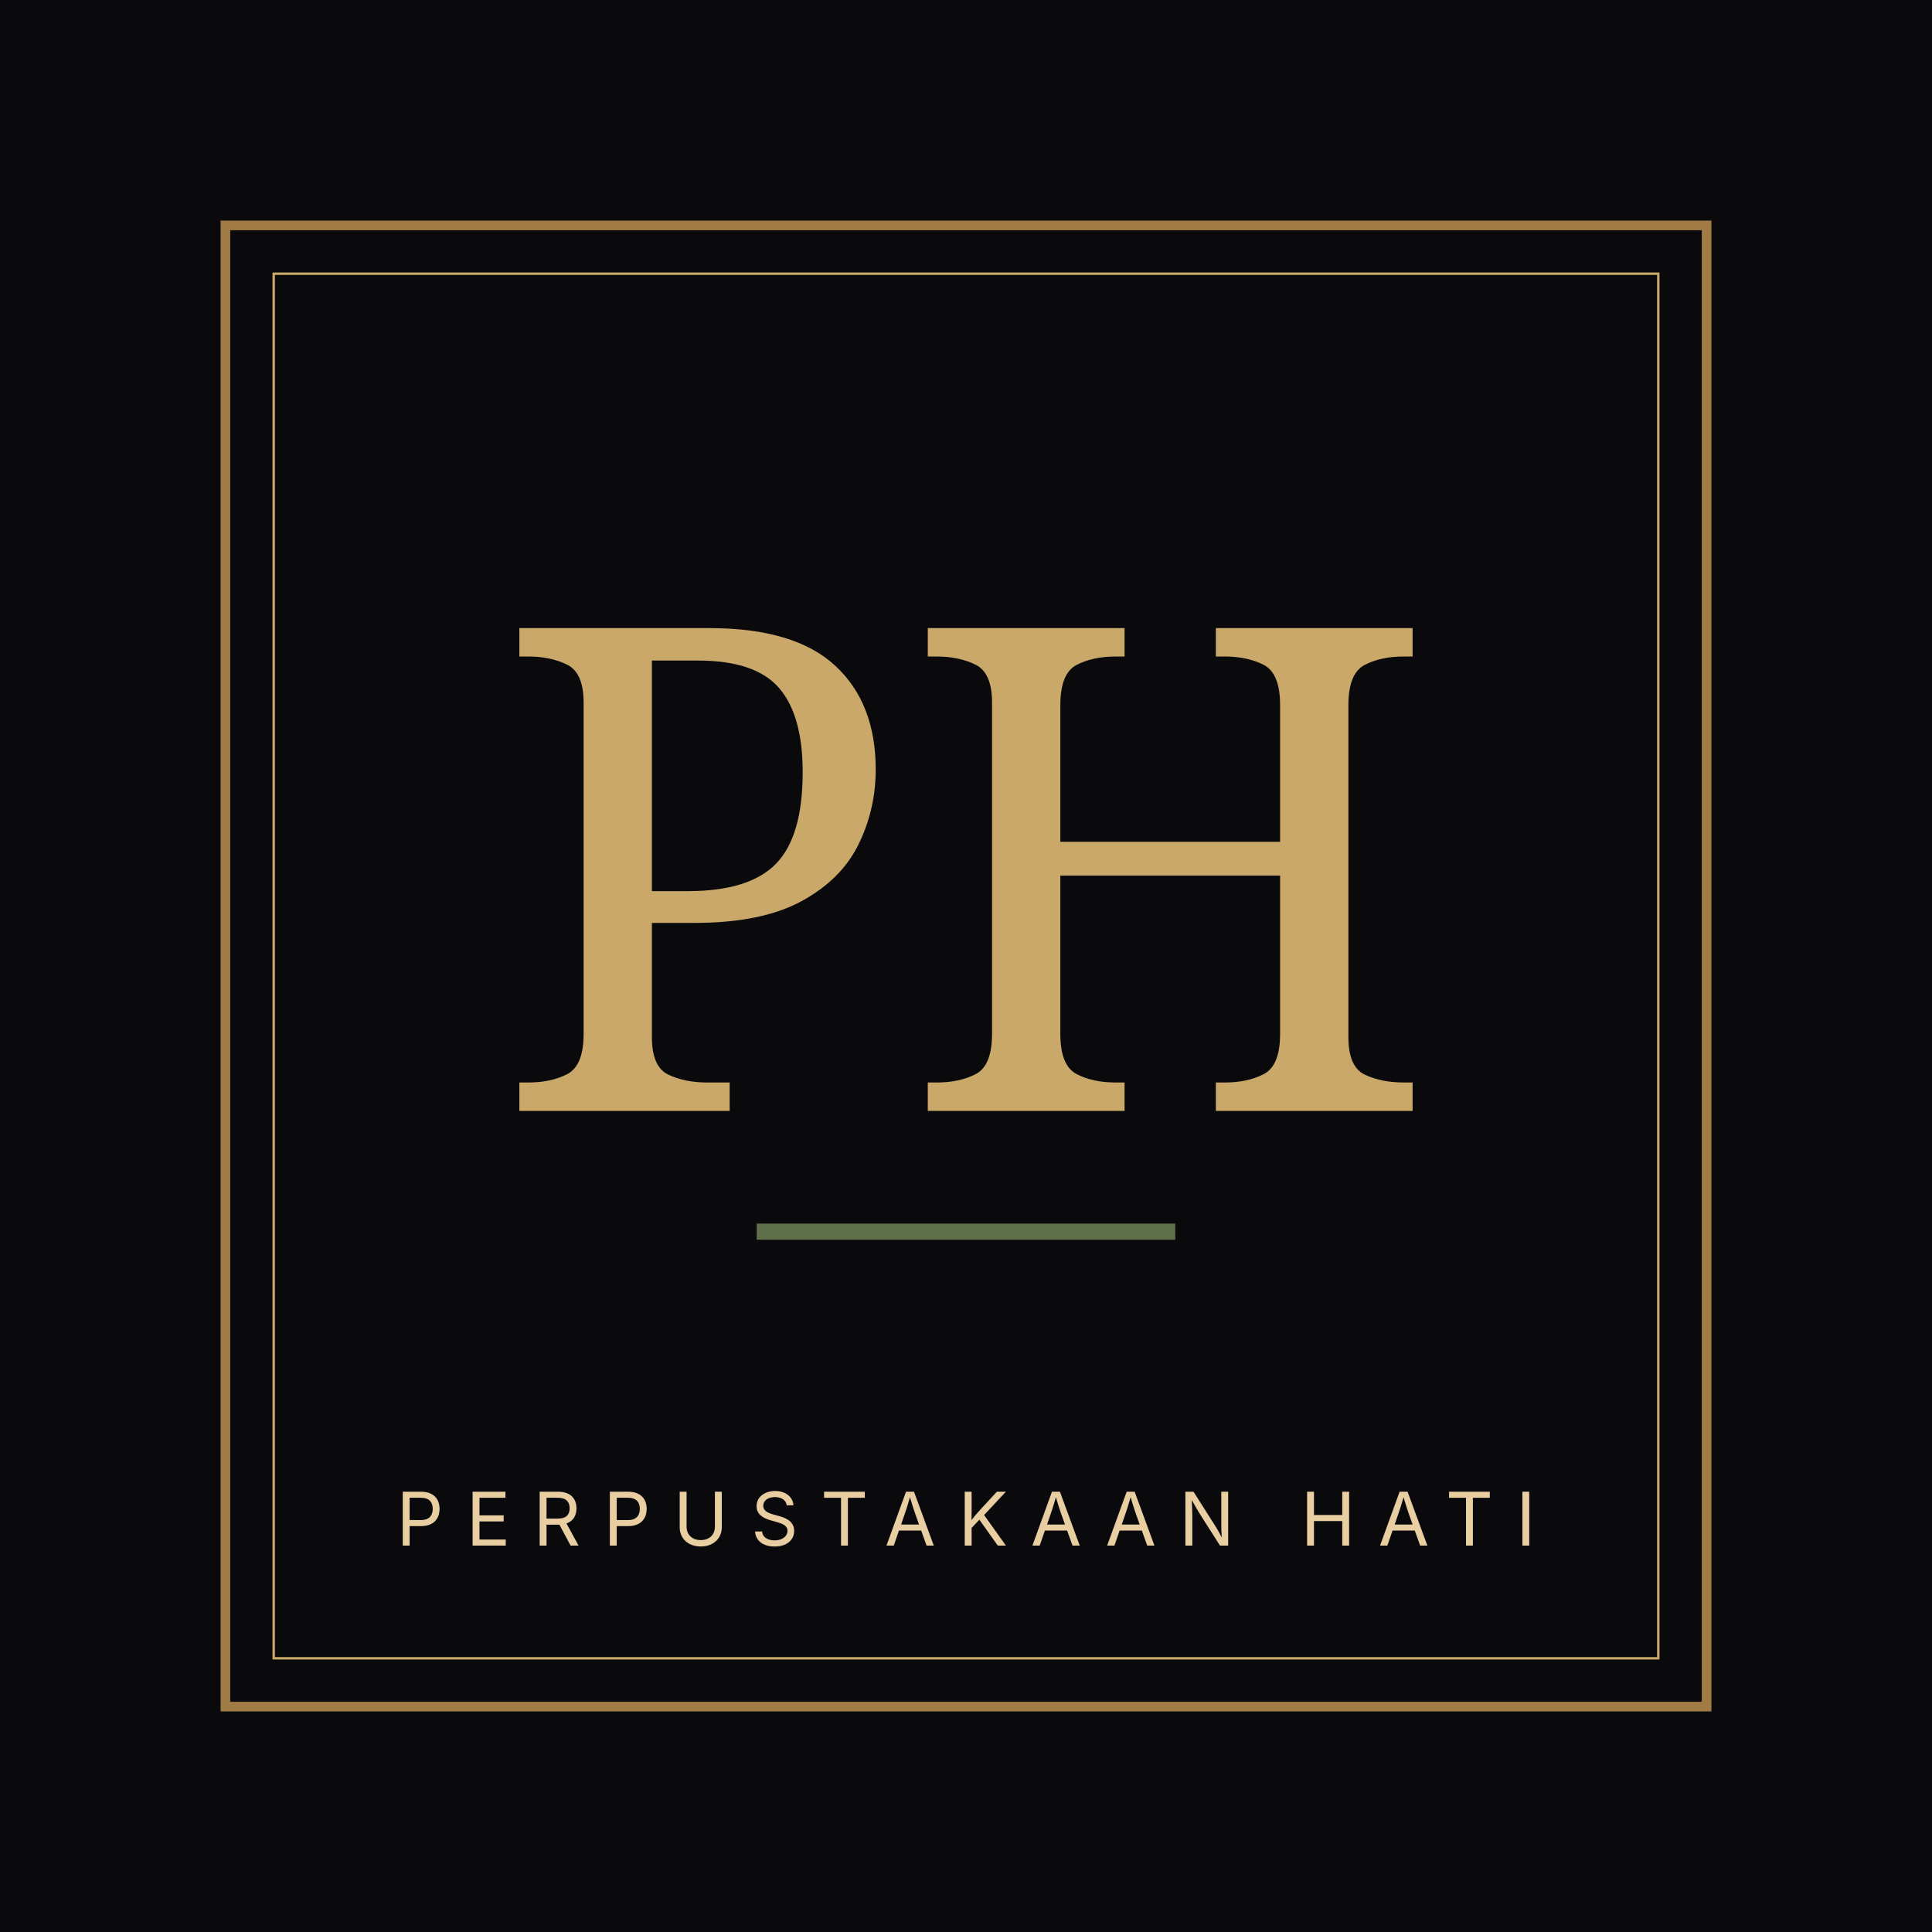
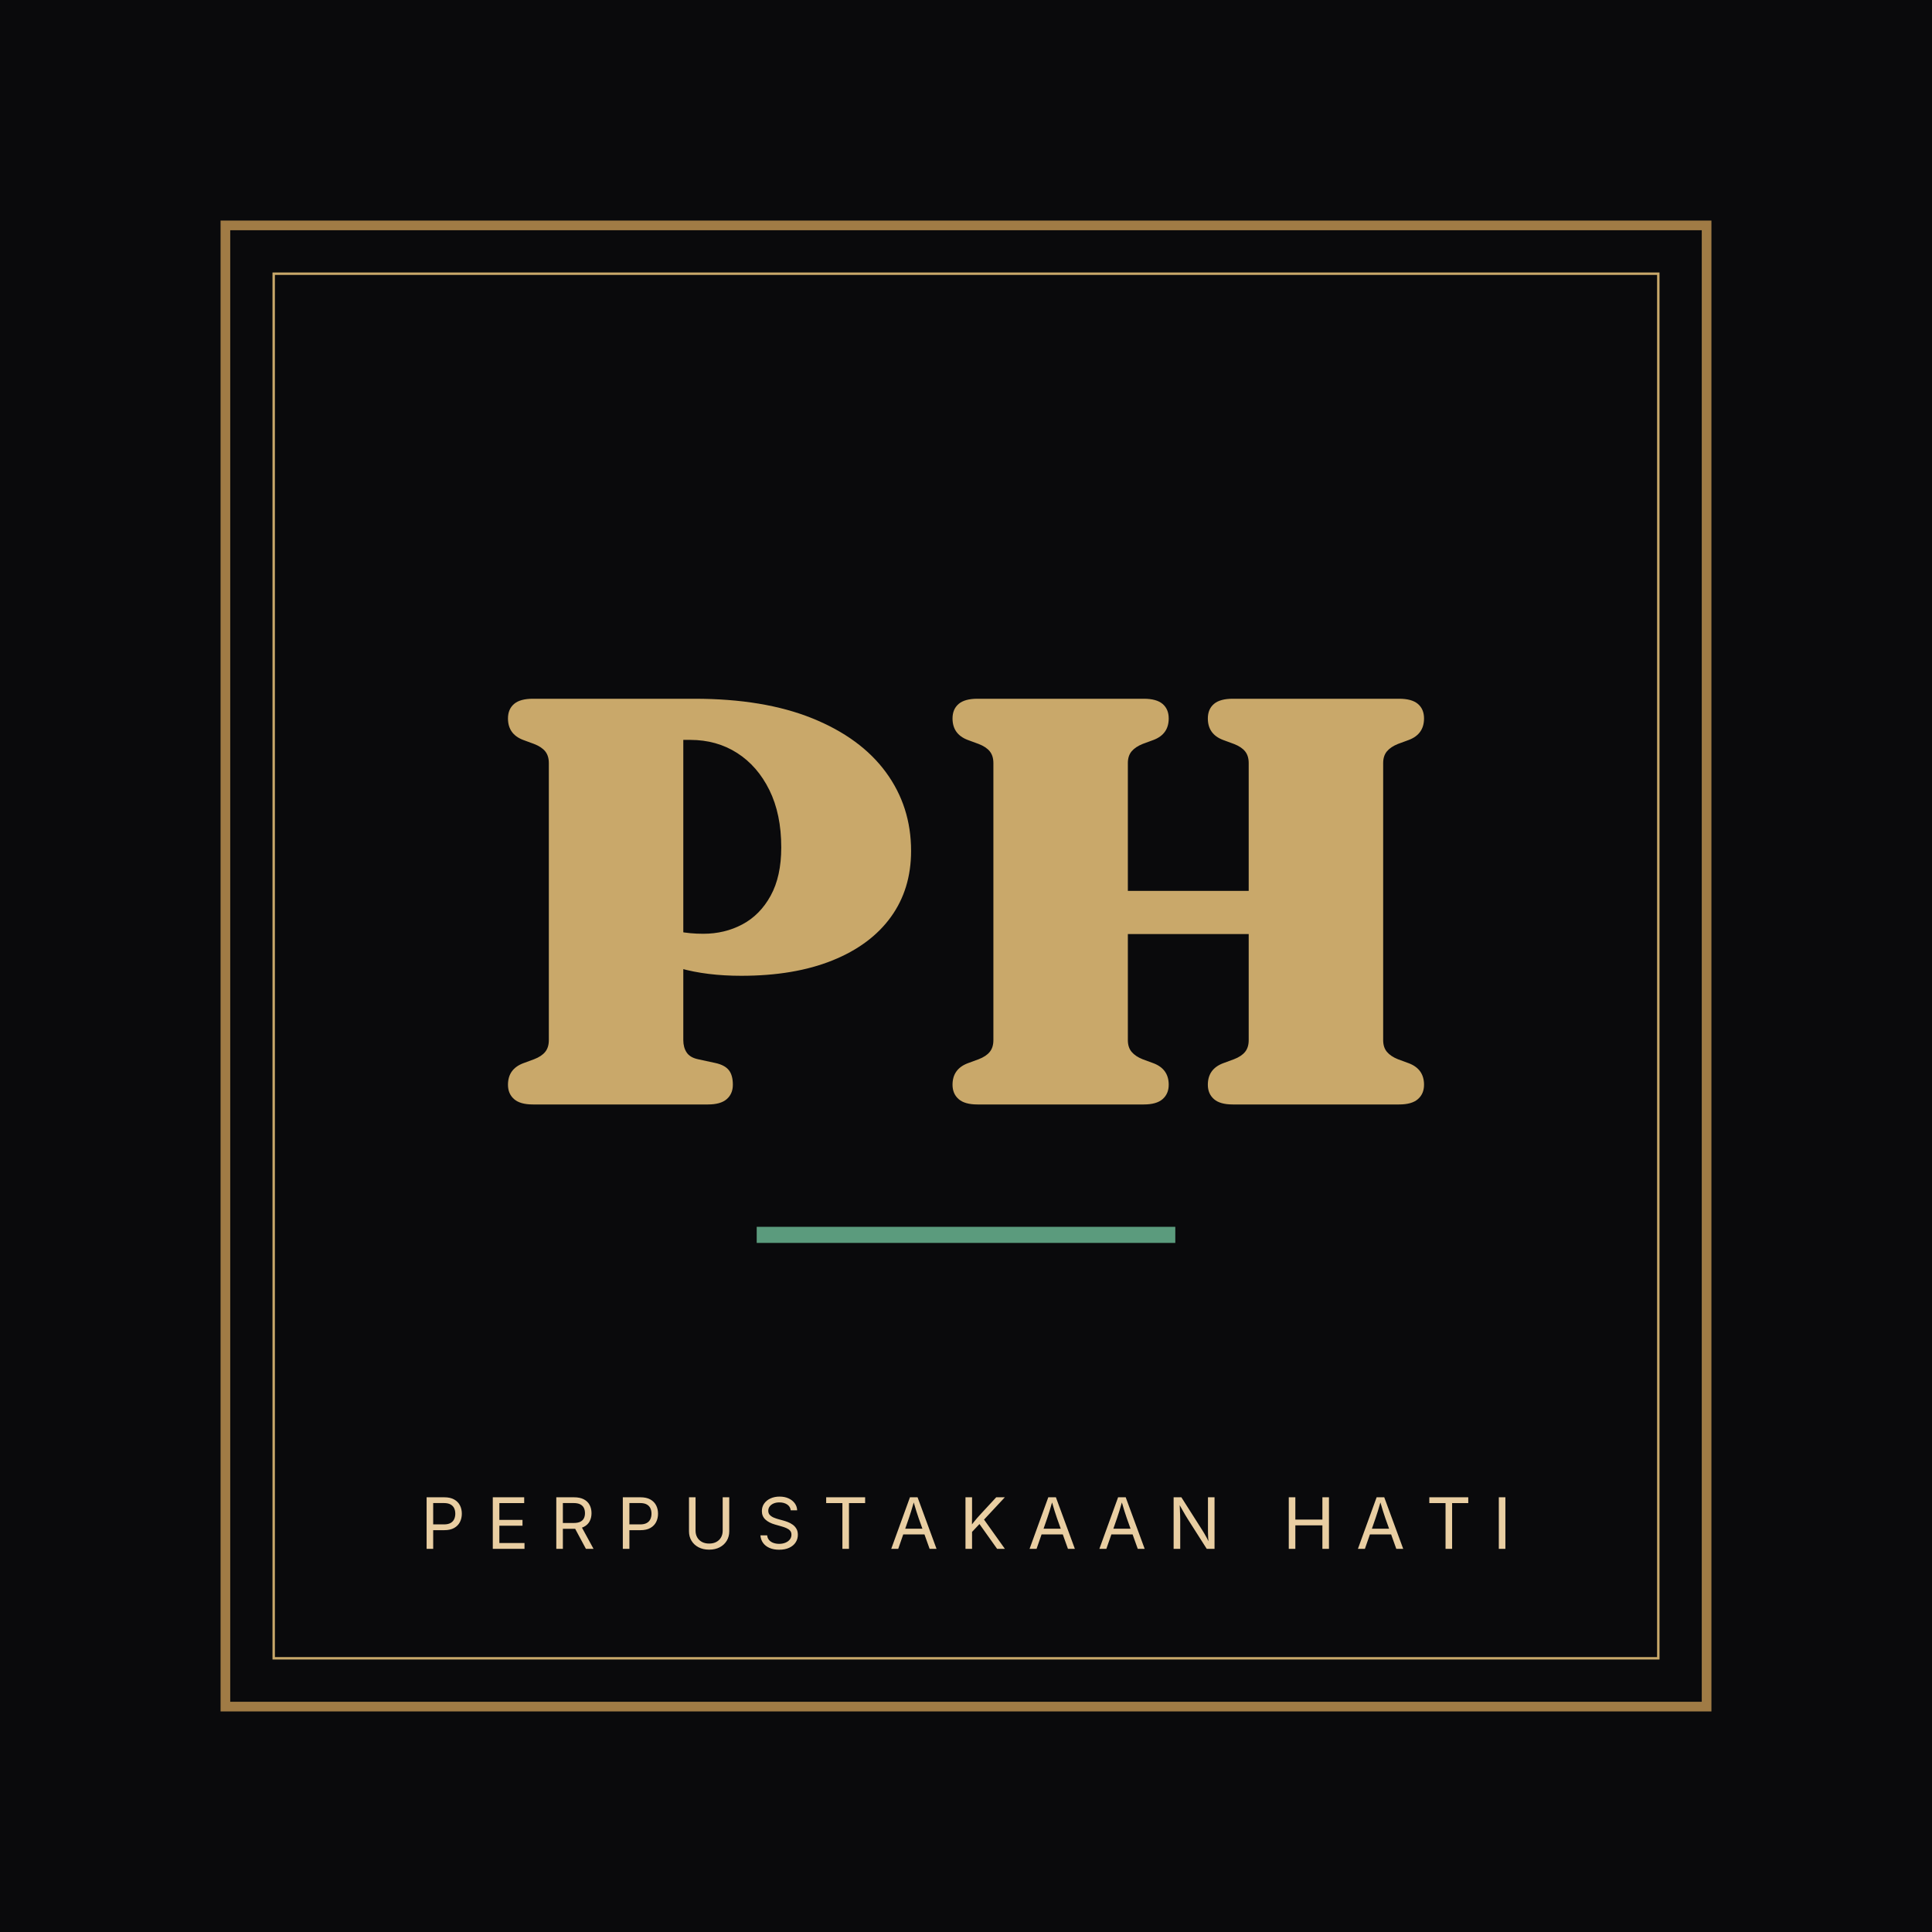
<svg xmlns="http://www.w3.org/2000/svg" viewBox="0 0 1200 1200" width="1200" height="1200" role="img" aria-label="Perpustakaan Hati compact mark">
  <rect width="1200" height="1200" fill="#0a0a0c" />
  <rect x="140" y="140" width="920" height="920" fill="none" stroke="#a07b45" stroke-width="6" />
  <rect x="170" y="170" width="860" height="860" fill="none" stroke="#c9a86a" stroke-width="1.5" />
-   <text x="600" y="690" font-family="Playfair Display, Georgia, serif" font-size="420" text-anchor="middle" fill="#c9a86a">PH</text>
-   <rect x="470" y="760" width="260" height="10" fill="#5f6f4a" />
-   <text x="600" y="960" font-family="Inter, system-ui, sans-serif" font-size="46" letter-spacing="14" text-anchor="middle" fill="#e9cea2">PERPUSTAKAAN HATI</text>
+   <path fill="#c9a86a" d="M565.89 528.5Q565.89 552.26 553.29 569.63Q540.69 587.0 517.02 596.54Q493.35 606.08 460.41 606.08Q438.99 606.08 422.34 601.4Q405.69 596.72 392.37 588.44L395.07 566.12Q401.91 570.98 408.21 574.04Q414.51 577.1 421.44 578.54Q428.37 579.98 436.83 579.98Q450.15 579.98 461.13 574.13Q472.11 568.28 478.68 556.31Q485.25 544.34 485.25 526.34Q485.25 505.64 477.87 490.7Q470.49 475.76 457.8 467.66Q445.11 459.56 428.73 459.56H424.41V646.04Q424.41 650.54 426.48 653.69Q428.55 656.84 433.59 657.92L444.39 660.26Q450.15 661.52 452.67 664.67Q455.19 667.82 455.19 673.76Q455.19 679.34 451.41 682.67Q447.63 686.0 439.71 686.0H330.99Q323.07 686.0 319.29 682.67Q315.51 679.34 315.51 673.76Q315.51 664.04 324.87 660.44L331.71 657.92Q336.39 656.12 338.64 653.33Q340.89 650.54 340.89 646.04V473.96Q340.89 469.46 338.64 466.67Q336.39 463.88 331.71 462.08L324.87 459.56Q315.51 455.96 315.51 446.24Q315.51 440.48 319.29 437.24Q323.07 434.0 330.99 434.0H431.25Q474.45 434.0 504.51 446.15Q534.57 458.3 550.23 479.63Q565.89 500.96 565.89 528.5ZM651.93 553.34H804.39V580.16H651.93ZM700.53 646.04Q700.53 650.54 702.87 653.33Q705.21 656.12 709.71 657.92L716.55 660.44Q725.91 664.04 725.91 673.76Q725.91 679.34 722.13 682.67Q718.35 686.0 710.43 686.0H607.11Q599.19 686.0 595.41 682.67Q591.63 679.34 591.63 673.76Q591.63 664.04 600.99 660.44L607.83 657.92Q612.51 656.12 614.76 653.33Q617.01 650.54 617.01 646.04V473.96Q617.01 469.46 614.76 466.67Q612.51 463.88 607.83 462.08L600.99 459.56Q591.63 455.96 591.63 446.24Q591.63 440.48 595.41 437.24Q599.19 434.0 607.11 434.0H710.43Q718.35 434.0 722.13 437.24Q725.91 440.48 725.91 446.24Q725.91 455.96 716.55 459.56L709.71 462.08Q705.21 463.88 702.87 466.67Q700.53 469.46 700.53 473.96ZM859.11 646.04Q859.11 650.54 861.45 653.33Q863.79 656.12 868.29 657.92L875.13 660.44Q884.49 664.04 884.49 673.76Q884.49 679.34 880.71 682.67Q876.93 686.0 869.01 686.0H765.69Q757.77 686.0 753.99 682.67Q750.21 679.34 750.21 673.76Q750.21 664.04 759.57 660.44L766.41 657.92Q771.09 656.12 773.34 653.33Q775.59 650.54 775.59 646.04V473.96Q775.59 469.46 773.34 466.67Q771.09 463.88 766.41 462.08L759.57 459.56Q750.21 455.96 750.21 446.24Q750.21 440.48 753.99 437.24Q757.77 434.0 765.69 434.0H869.01Q876.93 434.0 880.71 437.24Q884.49 440.48 884.49 446.24Q884.49 455.96 875.13 459.56L868.29 462.08Q863.79 463.88 861.45 466.67Q859.11 469.46 859.11 473.96Z" />
+   <rect x="470" y="762" width="260" height="10" fill="#5b9b7d" />
+   <path fill="#e9cea2" d="M264.979 962.0V929.988H275.936Q279.674 929.988 282.091 931.353Q284.508 932.717 285.679 935.016Q286.85 937.314 286.85 940.172Q286.85 943.029 285.679 945.35Q284.508 947.67 282.102 949.045Q279.695 950.42 275.957 950.42H268.201V946.832H275.764Q278.299 946.832 279.846 945.962Q281.393 945.092 282.091 943.577Q282.789 942.062 282.789 940.172Q282.789 938.281 282.091 936.788Q281.393 935.295 279.835 934.436Q278.277 933.576 275.721 933.576H269.061V962.0ZM306.08 962.0V929.988H325.588V933.598H310.162V944.039H324.535V947.648H310.162V958.391H325.781V962.0ZM345.527 962.0V929.988H356.484Q360.223 929.988 362.64 931.267Q365.057 932.545 366.228 934.779Q367.398 937.014 367.398 939.871Q367.398 942.729 366.228 944.92Q365.057 947.111 362.65 948.347Q360.244 949.582 356.506 949.582H347.805V945.951H356.312Q358.848 945.951 360.384 945.21Q361.92 944.469 362.629 943.104Q363.338 941.74 363.338 939.871Q363.338 937.959 362.629 936.552Q361.92 935.145 360.373 934.36Q358.826 933.576 356.27 933.576H349.609V962.0ZM363.918 962.0 356.184 947.584H360.781L368.645 962.0ZM386.844 962.0V929.988H397.801Q401.539 929.988 403.956 931.353Q406.373 932.717 407.544 935.016Q408.715 937.314 408.715 940.172Q408.715 943.029 407.544 945.35Q406.373 947.67 403.967 949.045Q401.561 950.42 397.822 950.42H390.066V946.832H397.629Q400.164 946.832 401.711 945.962Q403.258 945.092 403.956 943.577Q404.654 942.062 404.654 940.172Q404.654 938.281 403.956 936.788Q403.258 935.295 401.7 934.436Q400.143 933.576 397.586 933.576H390.926V962.0ZM440.471 962.516Q436.689 962.516 433.864 961.033Q431.039 959.551 429.492 956.973Q427.945 954.395 427.945 951.107V929.988H432.027V950.785Q432.027 953.084 433.048 954.878Q434.068 956.672 435.959 957.703Q437.85 958.734 440.471 958.734Q443.092 958.734 444.972 957.703Q446.852 956.672 447.861 954.878Q448.871 953.084 448.871 950.785V929.988H452.953V951.107Q452.953 954.395 451.406 956.973Q449.859 959.551 447.056 961.033Q444.252 962.516 440.471 962.516ZM483.936 962.559Q480.477 962.559 477.931 961.441Q475.385 960.324 473.945 958.315Q472.506 956.307 472.312 953.621H476.502Q476.674 955.426 477.727 956.597Q478.779 957.768 480.423 958.337Q482.066 958.906 483.936 958.906Q486.105 958.906 487.835 958.197Q489.564 957.488 490.574 956.199Q491.584 954.91 491.584 953.213Q491.584 951.666 490.714 950.699Q489.844 949.732 488.404 949.109Q486.965 948.486 485.246 948.014L481.379 946.918Q477.512 945.822 475.363 943.781Q473.215 941.74 473.215 938.561Q473.215 935.854 474.676 933.823Q476.137 931.793 478.629 930.676Q481.121 929.559 484.215 929.559Q487.373 929.559 489.801 930.676Q492.229 931.793 493.636 933.716Q495.043 935.639 495.129 938.066H491.133Q490.854 935.725 488.898 934.446Q486.943 933.168 484.086 933.168Q482.023 933.168 480.466 933.845Q478.908 934.521 478.049 935.692Q477.189 936.863 477.189 938.367Q477.189 940.043 478.231 941.063Q479.273 942.084 480.702 942.653Q482.131 943.223 483.291 943.545L486.492 944.426Q487.781 944.77 489.339 945.371Q490.896 945.973 492.314 946.972Q493.732 947.971 494.646 949.507Q495.559 951.043 495.559 953.277Q495.559 955.898 494.194 958.004Q492.83 960.109 490.23 961.334Q487.631 962.559 483.936 962.559ZM513.156 933.598V929.988H537.348V933.598H527.314V962.0H523.232V933.598ZM553.57 962.0 565.193 929.988H569.92L581.693 962.0H577.396L570.607 943.008Q569.984 941.246 569.157 938.614Q568.33 935.982 567.148 931.9H567.922Q566.762 936.025 565.913 938.7Q565.064 941.375 564.506 943.008L557.91 962.0ZM559.414 953.062V949.496H575.85V953.062ZM602.471 952.848V948.486Q603.566 946.982 604.651 945.607Q605.736 944.232 606.875 942.922Q608.014 941.611 609.217 940.322L618.777 929.988H624.127L610.463 944.641L610.248 944.619ZM599.678 962.0V929.988H603.76V940.945L603.695 947.842L603.76 949.84V962.0ZM619.314 962.0 607.734 945.715 610.27 942.535 624.148 962.0ZM639.49 962.0 651.113 929.988H655.84L667.613 962.0H663.316L656.527 943.008Q655.904 941.246 655.077 938.614Q654.25 935.982 653.068 931.9H653.842Q652.682 936.025 651.833 938.7Q650.984 941.375 650.426 943.008L643.83 962.0ZM645.334 953.062V949.496H661.77V953.062ZM682.848 962.0 694.471 929.988H699.197L710.971 962.0H706.674L699.885 943.008Q699.262 941.246 698.435 938.614Q697.607 935.982 696.426 931.9H697.199Q696.039 936.025 695.19 938.7Q694.342 941.375 693.783 943.008L687.188 962.0ZM688.691 953.062V949.496H705.127V953.062ZM728.955 962.0V929.988H733.768L746.787 950.463Q747.303 951.258 748.033 952.504Q748.764 953.75 749.612 955.318Q750.461 956.887 751.277 958.67H750.697Q750.504 956.822 750.418 955.136Q750.332 953.449 750.311 952.031Q750.289 950.613 750.289 949.625V929.988H754.371V962.0H749.516L737.914 943.781Q737.119 942.514 736.313 941.171Q735.508 939.828 734.477 937.991Q733.445 936.154 731.92 933.447H732.672Q732.779 935.832 732.865 937.852Q732.951 939.871 733.005 941.375Q733.059 942.879 733.059 943.738V962.0ZM800.48 962.0V929.988H804.562V943.824H821.363V929.988H825.445V962.0H821.363V947.434H804.562V962.0ZM843.43 962.0 855.053 929.988H859.779L871.553 962.0H867.256L860.467 943.008Q859.844 941.246 859.017 938.614Q858.189 935.982 857.008 931.9H857.781Q856.621 936.025 855.772 938.7Q854.924 941.375 854.365 943.008L847.77 962.0ZM849.273 953.062V949.496H865.709V953.062ZM887.775 933.598V929.988H911.967V933.598H901.934V962.0H897.852V933.598ZM935.021 929.988V962.0H930.939V929.988Z" />
</svg>
